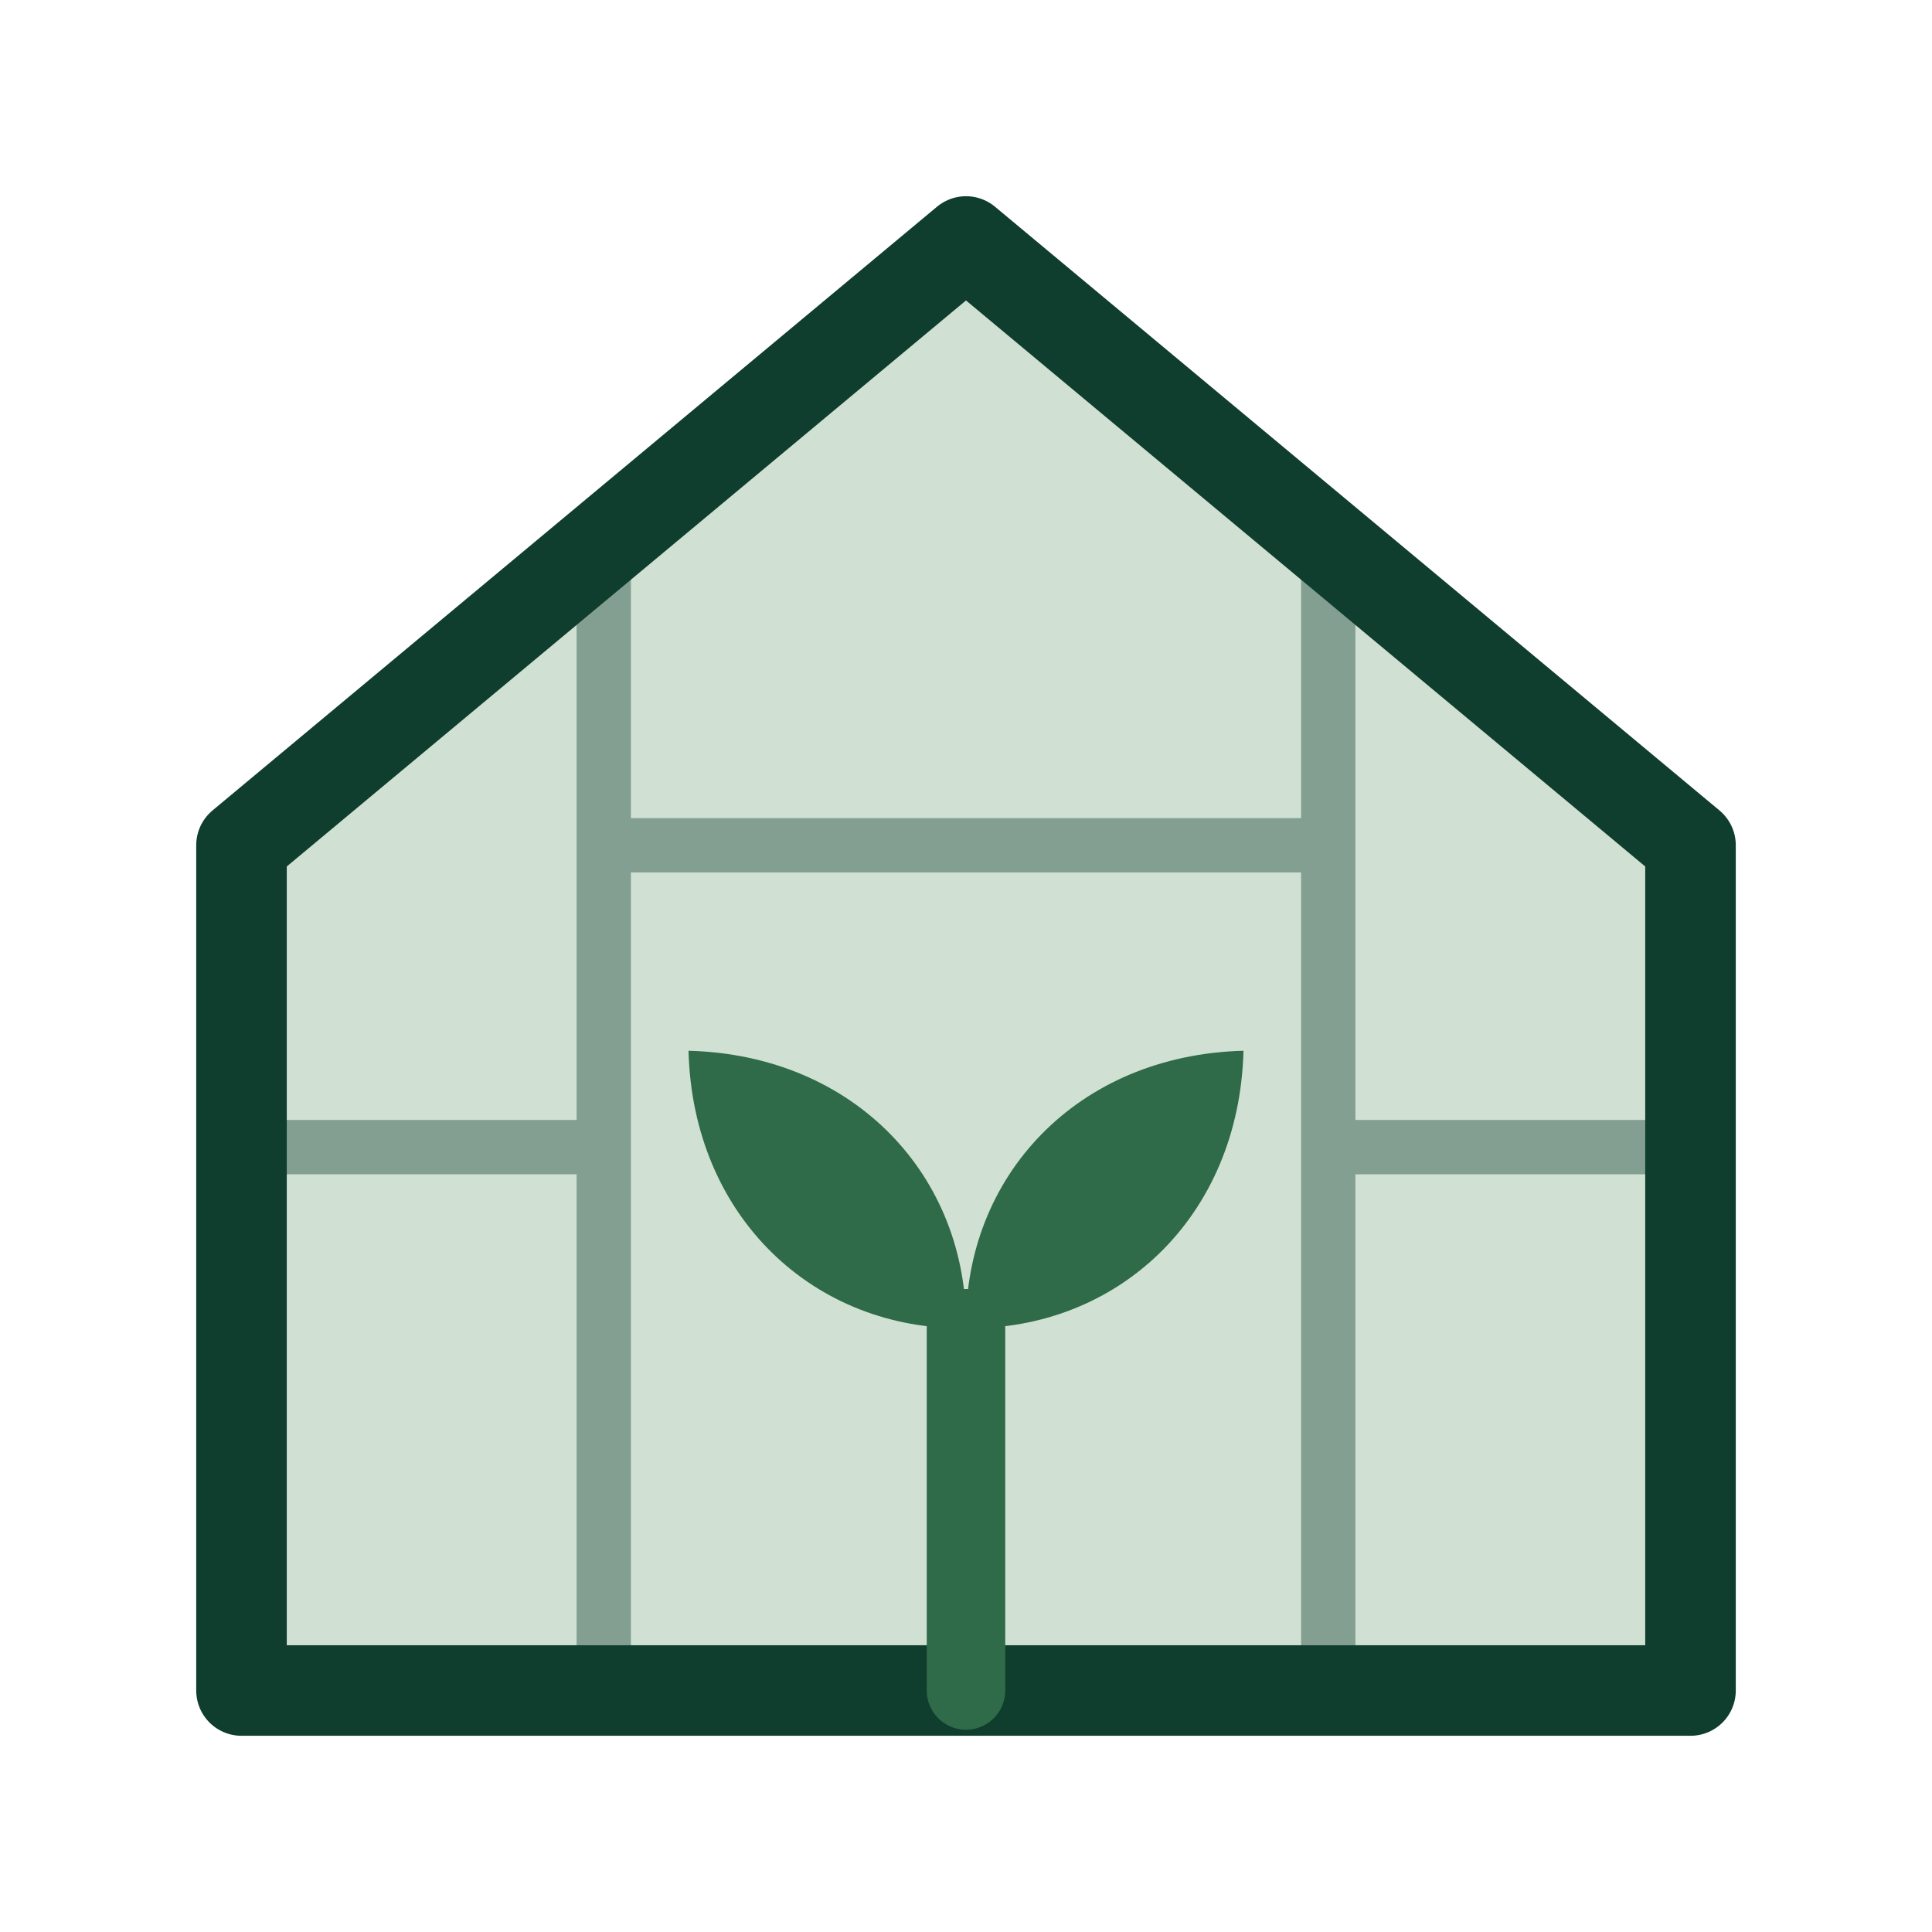
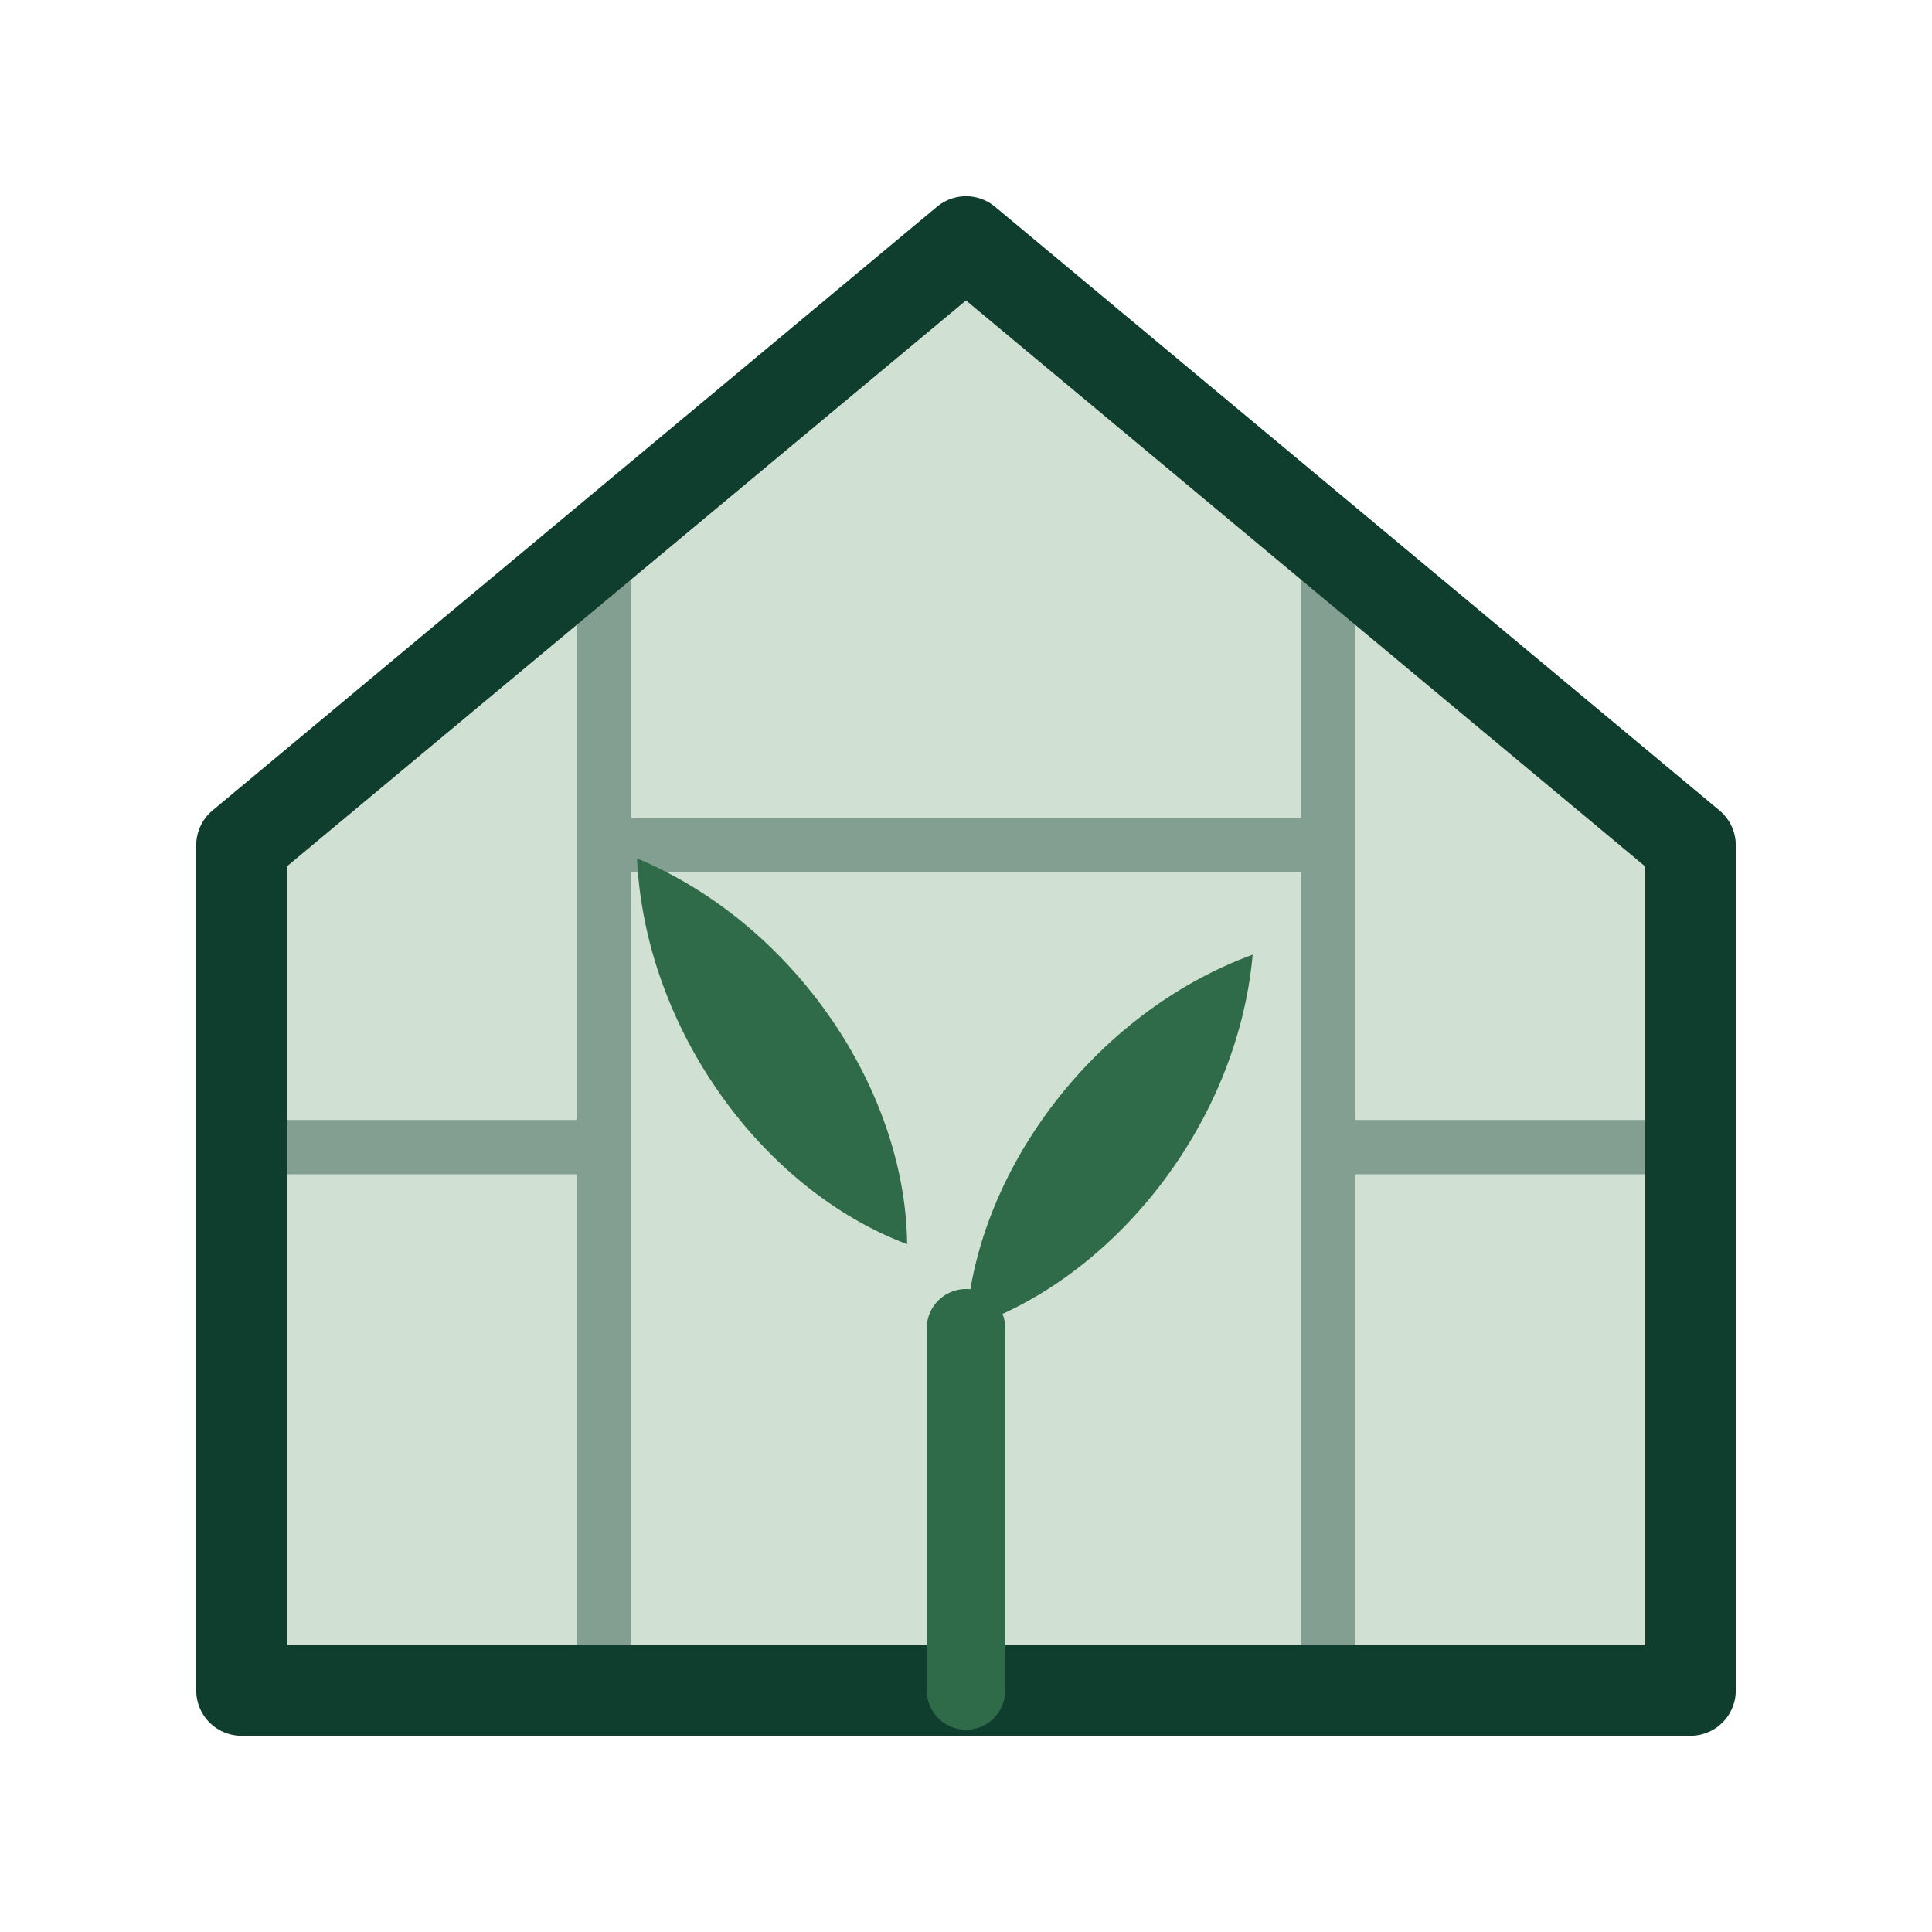
<svg xmlns="http://www.w3.org/2000/svg" viewBox="0 0 64 64">
  <path d="M8 56 V28 L32 8 L56 28 V56 Z" fill="#A9C8B0" fill-opacity=".55" />
  <path d="M20 18 V56 M44 18 V56 M8 38 H20 M44 38 H56 M20 28 H44" fill="none" stroke="#0F3D2E" stroke-linejoin="round" stroke-linecap="round" stroke-width="1.8" stroke-opacity=".4" />
  <path d="M8 56 V28 L32 8 L56 28 V56 Z" fill="none" stroke="#0F3D2E" stroke-linejoin="round" stroke-linecap="round" stroke-width="3" />
  <g transform="translate(32 44) scale(1.0)">
    <path d="M0 0 V12.00" stroke="#2F6B48" stroke-width="2.60" stroke-linecap="round" fill="none" />
    <g fill="#2F6B48">
-       <g transform="rotate(-135)">
-         <path d="M0 0 C3.5 -3.6 9 -3.8 13 0 C9 3.8 3.5 3.6 0 0Z" />
+       <g transform="rotate(-125.00) translate(3.4 0)">
+         <path d="M0 0 C4.2 -2.88 10.8 -3.04 15.6 0 C10.8 3.04 4.2 2.88 0 0Z" />
      </g>
-       <g transform="rotate(-45)">
-         <path d="M0 0 C3.5 -3.6 9 -3.8 13 0 C9 3.8 3.5 3.6 0 0Z" />
+       <g transform="rotate(-52.50)">
+         <path d="M0 0 C4.2 -2.88 10.8 -3.04 15.6 0 C10.8 3.04 4.2 2.88 0 0Z" />
      </g>
    </g>
  </g>
</svg>
